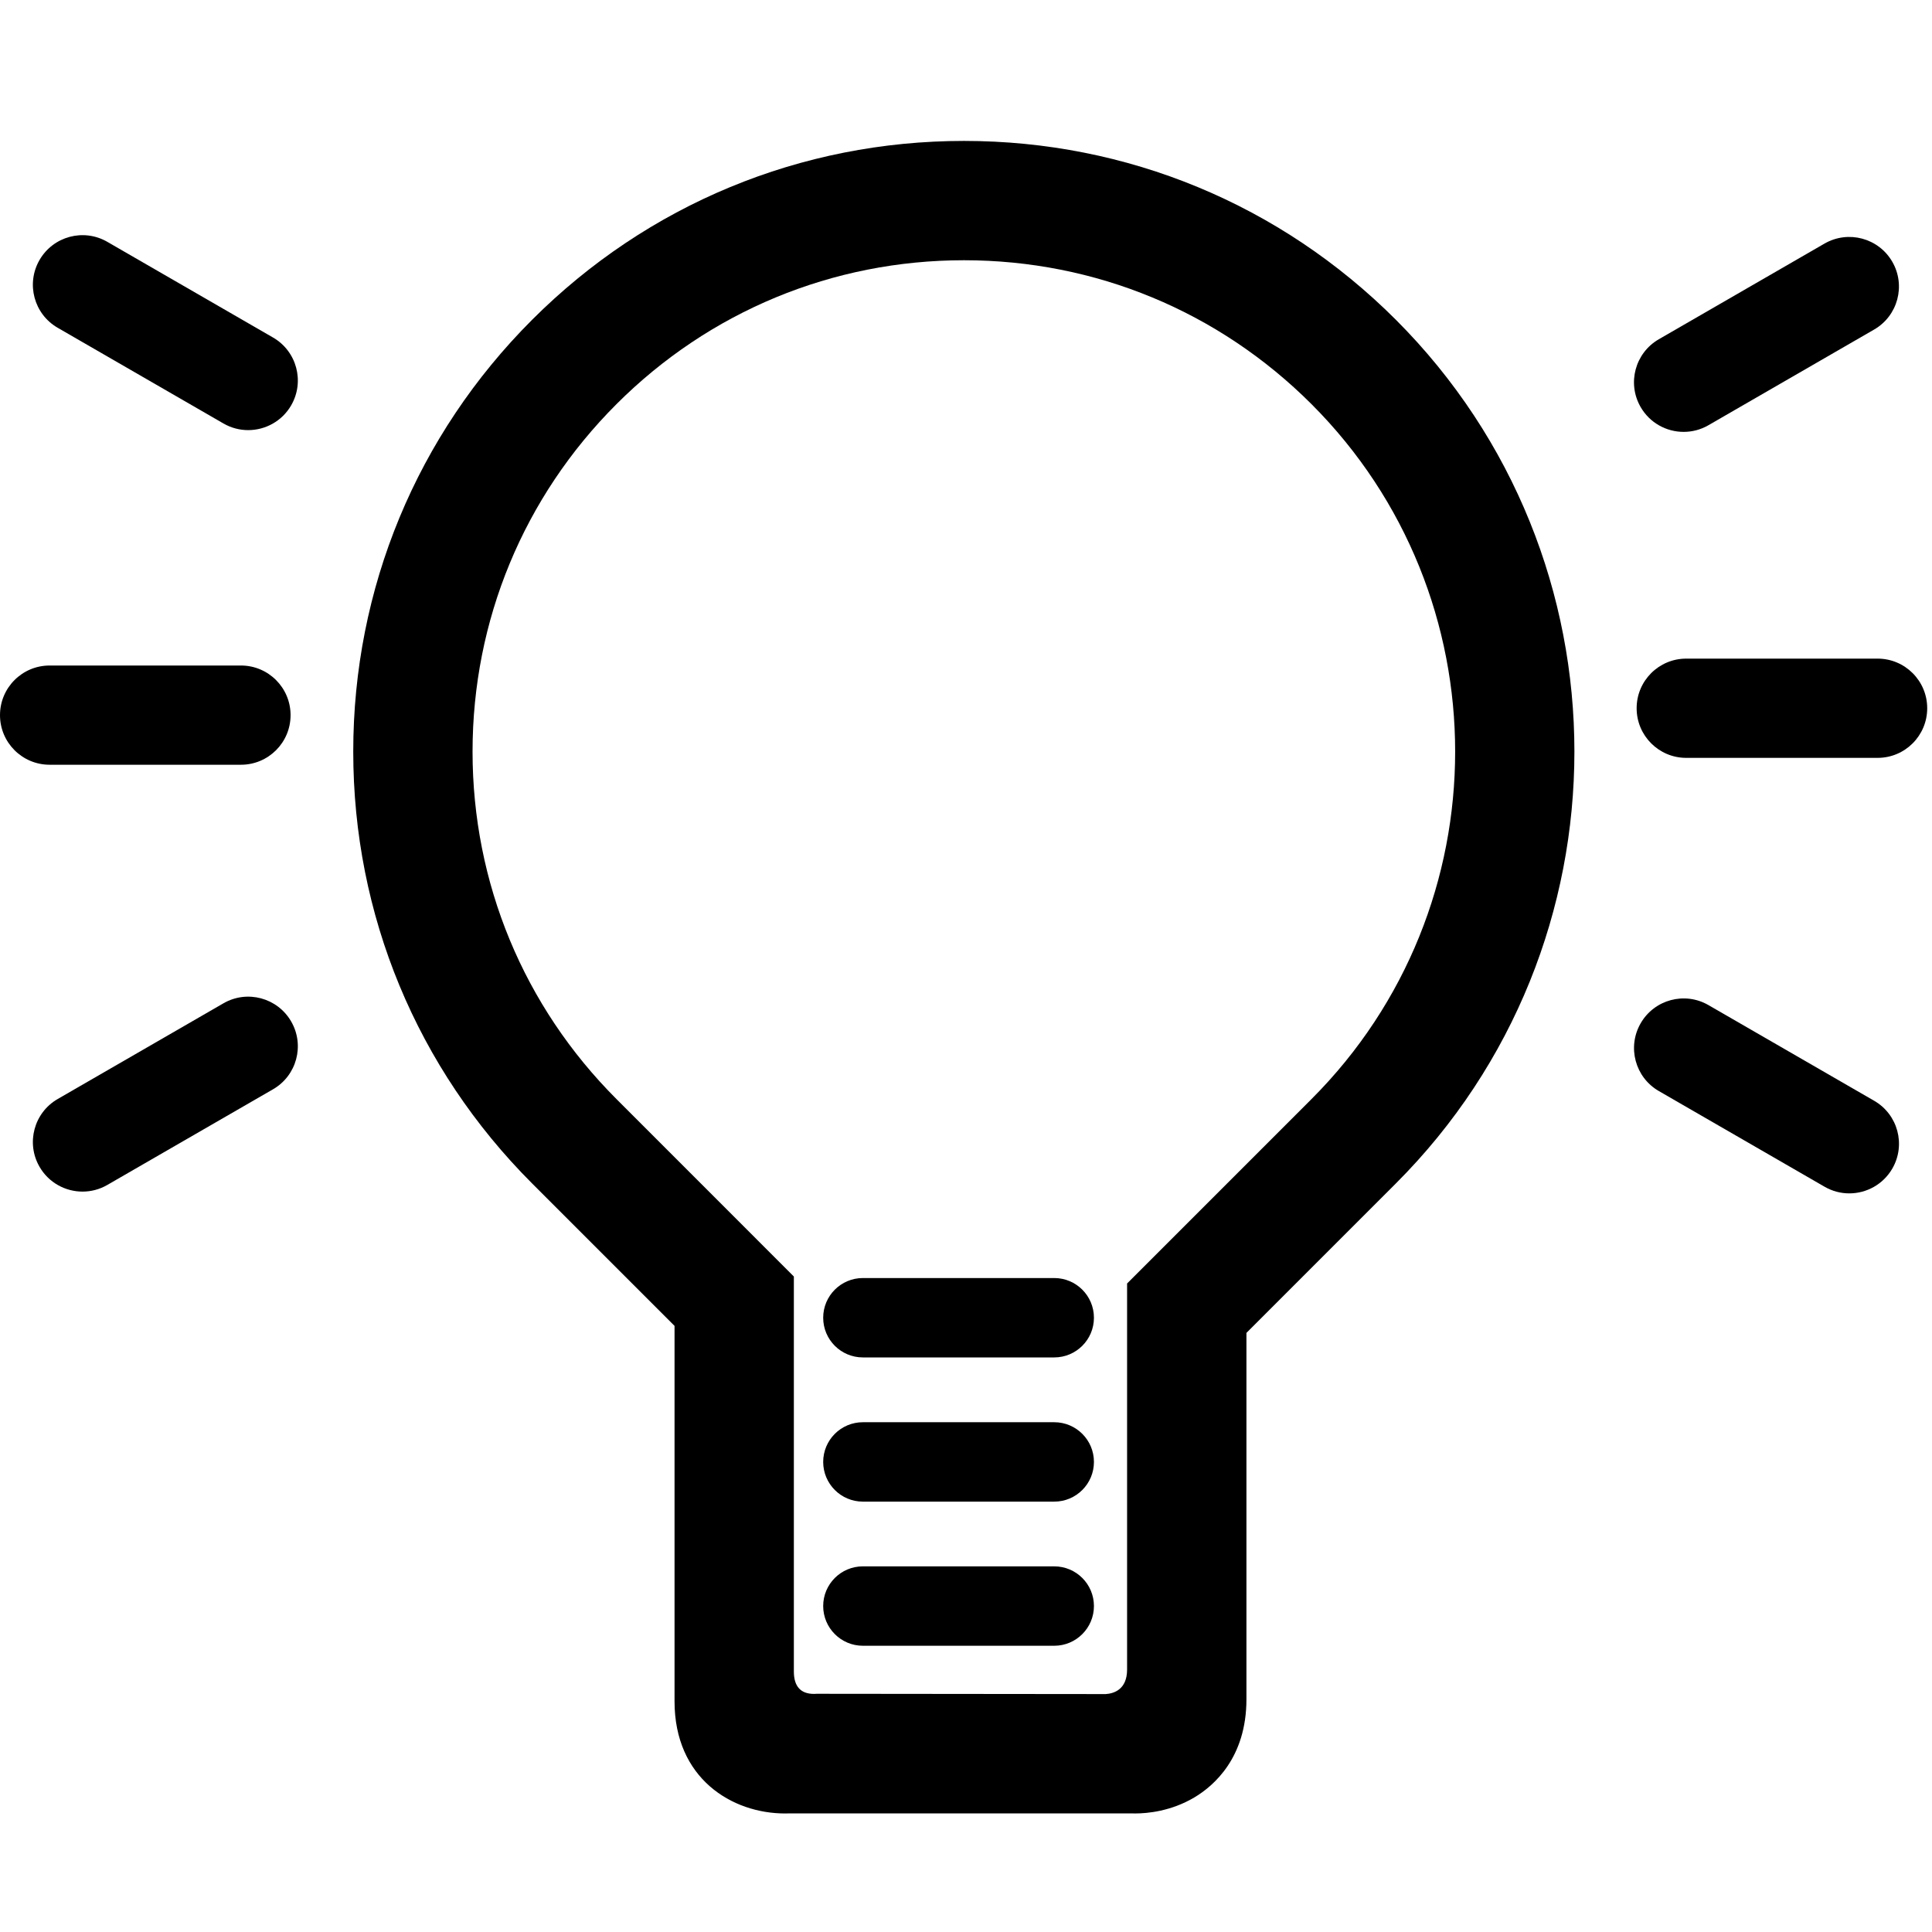
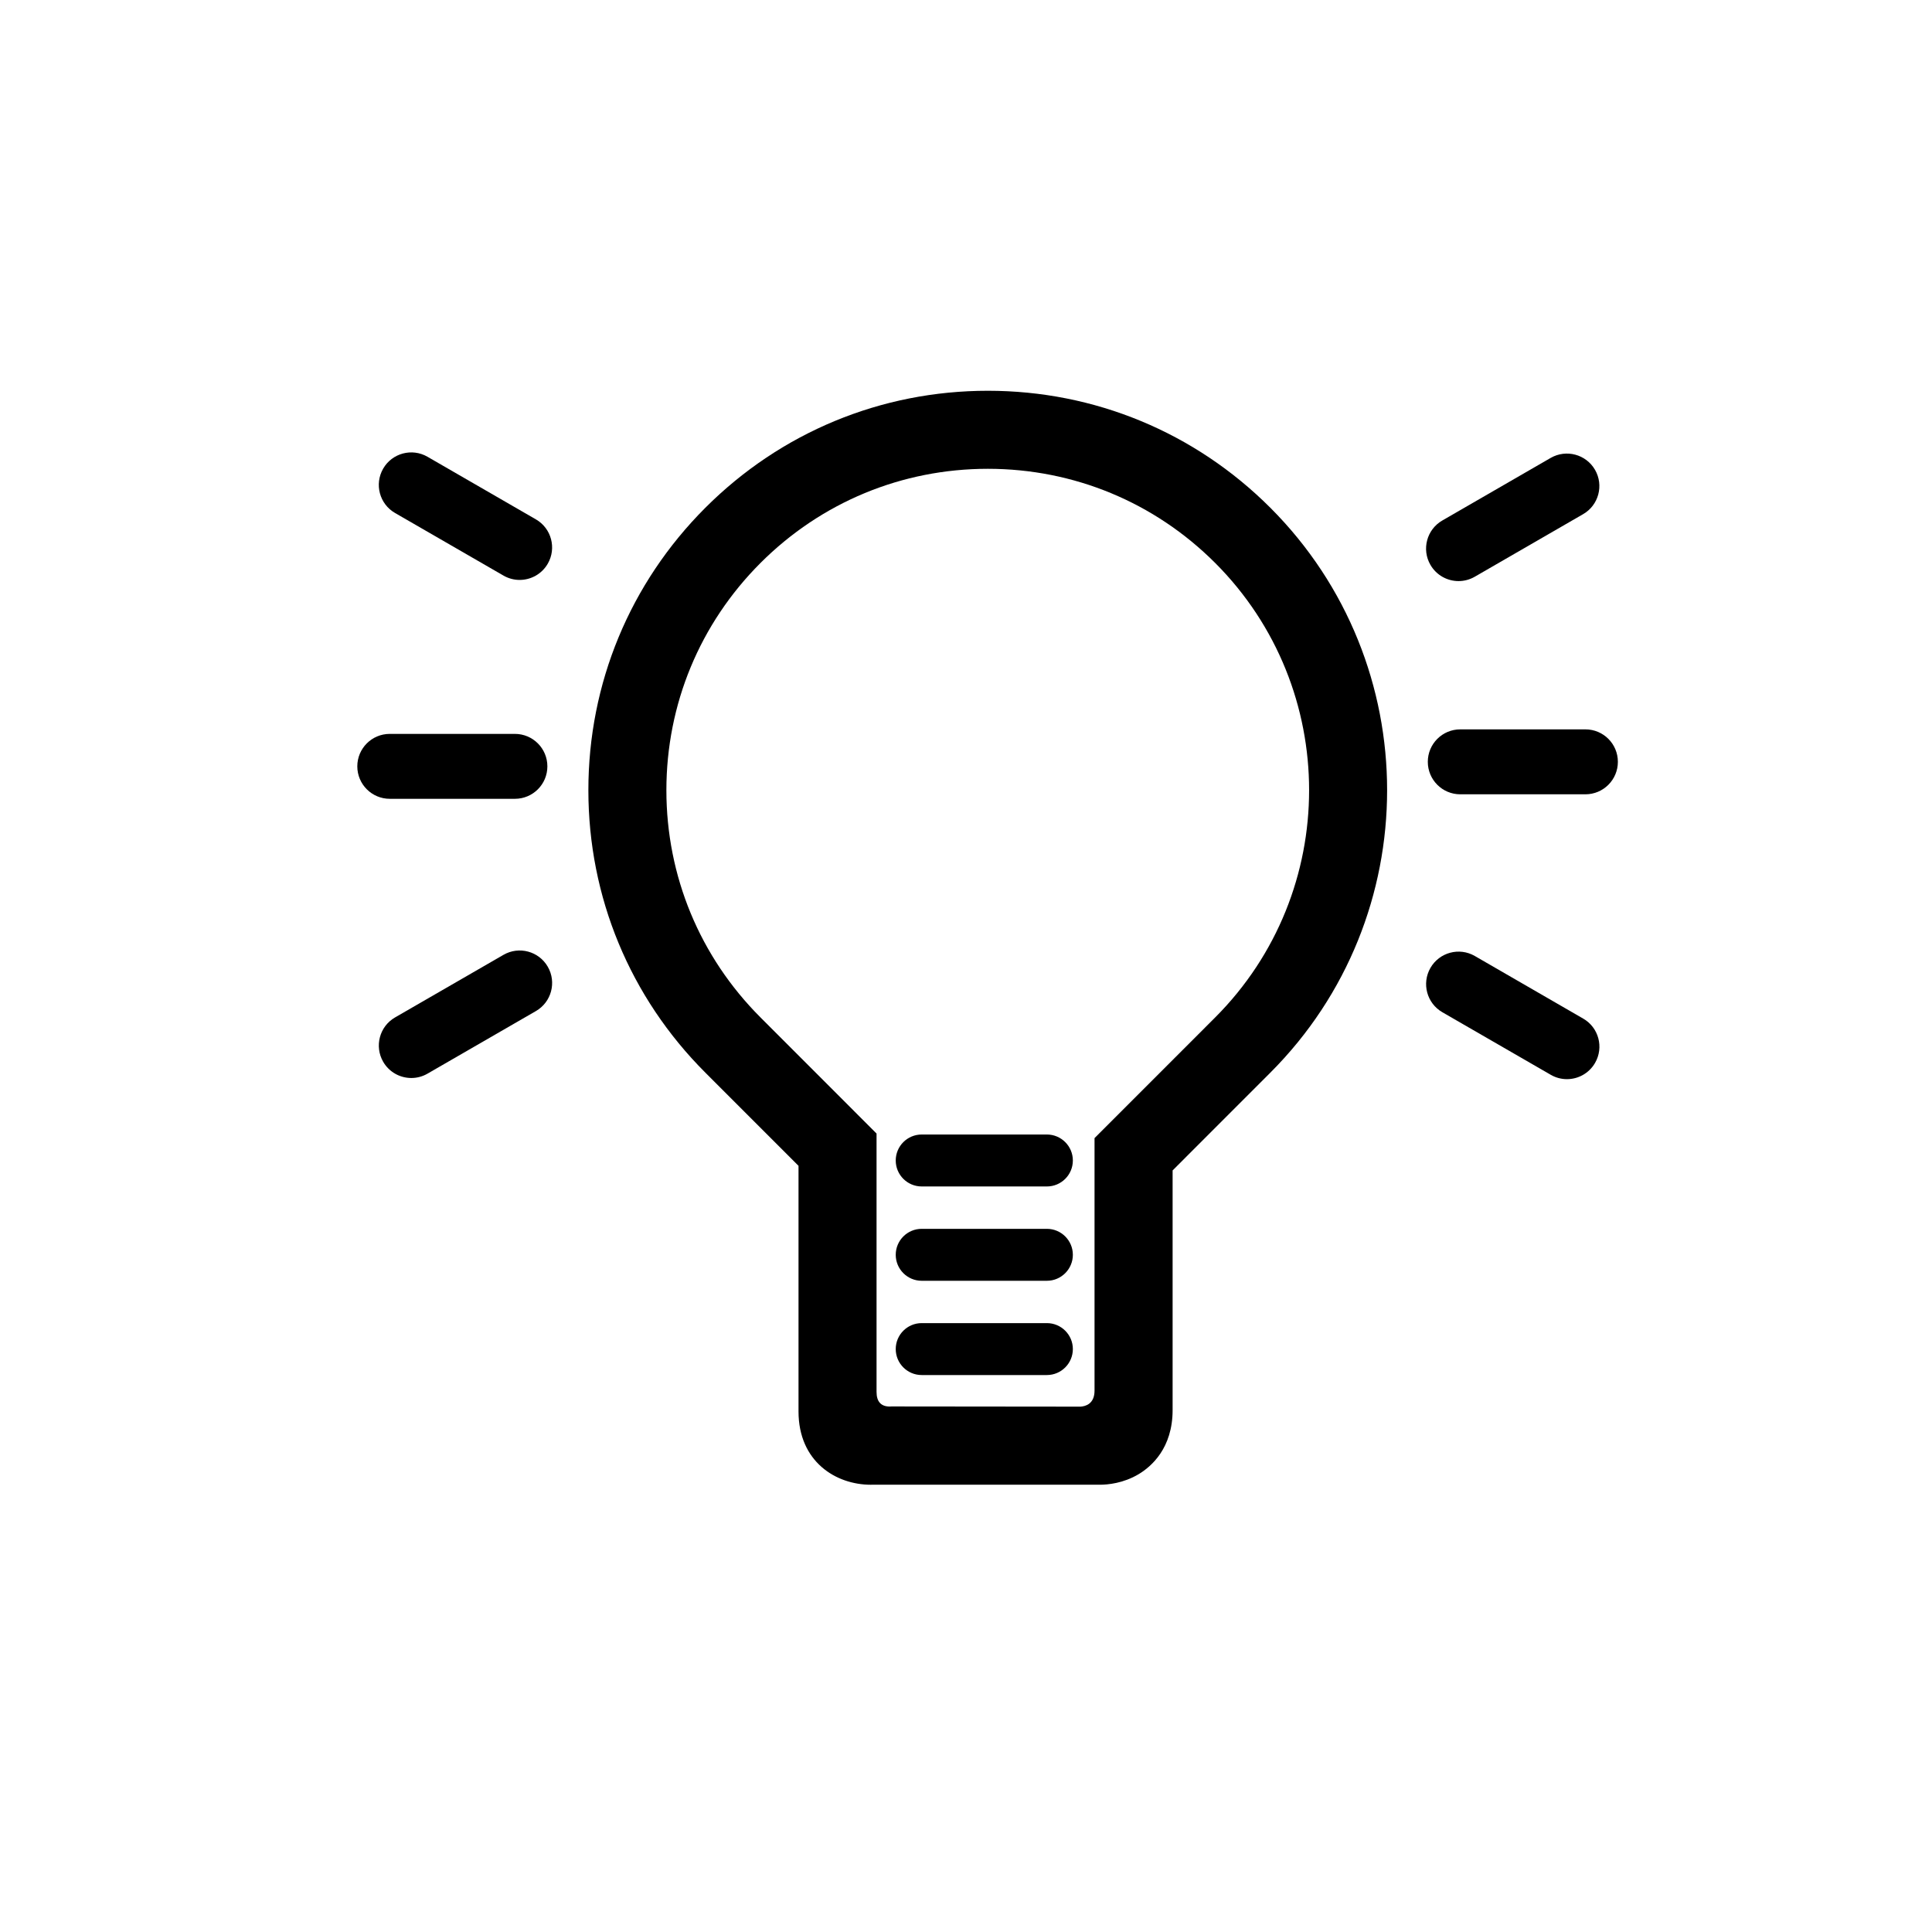
<svg xmlns="http://www.w3.org/2000/svg" version="1.1" id="Layer_1" x="0px" y="0px" width="100px" height="100px" viewBox="0 0 100 100" enable-background="new 0 0 100 100" xml:space="preserve">
-   <path d="M72.25,16.551c-5.971-5.969-13.91-9.257-22.354-9.257c-8.445,0-16.384,3.288-22.354,9.258  c-5.971,5.971-9.259,13.91-9.258,22.354c0,8.443,3.289,16.38,9.26,22.351l7.37,7.371v19.435c0,3.987,2.966,5.802,5.722,5.802  c0.069,0,0.127-0.001,0.155-0.003H58.64l0.117,0.002c0.625,0,1.854-0.109,3.072-0.835c1.002-0.599,2.686-2.054,2.686-5.072V68.991  l7.733-7.734C84.572,48.932,84.572,28.877,72.25,16.551z M31.911,56.89c-4.805-4.804-7.451-11.19-7.452-17.985  c0-6.794,2.645-13.182,7.449-17.986c4.804-4.803,11.192-7.449,17.987-7.449s13.182,2.645,17.988,7.448  c9.915,9.918,9.914,26.055-0.002,35.972l-9.543,9.543v19.98c0,1.065-0.719,1.246-1.107,1.272l-14.968-0.015l-0.054,0.003  c-0.009,0.001-0.037,0.003-0.077,0.003c-0.691,0-1.042-0.39-1.042-1.159V66.072L31.911,56.89z" />
-   <path d="M54.567,70.26h-9.904c-1.135,0-2.055-0.919-2.055-2.054s0.92-2.055,2.055-2.055h9.904c1.134,0,2.055,0.92,2.055,2.055  S55.701,70.26,54.567,70.26L54.567,70.26z" />
-   <path d="M54.567,77.724h-9.904c-1.135,0-2.055-0.921-2.055-2.055c0-1.136,0.92-2.055,2.055-2.055h9.904  c1.134,0,2.055,0.919,2.055,2.055C56.622,76.803,55.701,77.724,54.567,77.724L54.567,77.724z" />
-   <path d="M54.567,85.184h-9.904c-1.135,0-2.055-0.921-2.055-2.056c0-1.134,0.92-2.054,2.055-2.054h9.904  c1.134,0,2.055,0.92,2.055,2.054C56.622,84.263,55.701,85.184,54.567,85.184L54.567,85.184z" />
-   <path d="M12.845,22.263c-0.436,0-0.877-0.111-1.281-0.345l-8.578-4.952c-1.229-0.71-1.649-2.28-0.94-3.509  c0.709-1.229,2.281-1.65,3.508-0.94l8.578,4.953c1.229,0.71,1.649,2.28,0.94,3.509C14.597,21.802,13.733,22.263,12.845,22.263  L12.845,22.263z" />
-   <path d="M12.473,39.583H2.568C1.15,39.583,0,38.434,0,37.015c0-1.418,1.15-2.568,2.568-2.568h9.904c1.418,0,2.568,1.15,2.568,2.568  C15.041,38.434,13.891,39.583,12.473,39.583L12.473,39.583z" />
-   <path d="M97.184,39.227h-9.905c-1.418,0-2.567-1.15-2.567-2.569c0-1.418,1.149-2.568,2.567-2.568h9.905  c1.419,0,2.568,1.15,2.568,2.568C99.752,38.077,98.603,39.227,97.184,39.227L97.184,39.227z" />
-   <path d="M4.273,61.677c-0.888,0-1.751-0.46-2.227-1.284c-0.709-1.228-0.289-2.799,0.94-3.508l8.578-4.953  c1.229-0.711,2.799-0.288,3.508,0.941c0.709,1.228,0.289,2.799-0.94,3.508l-8.578,4.952C5.15,61.566,4.709,61.677,4.273,61.677  L4.273,61.677z" />
-   <path d="M87.146,22.354c-0.887,0-1.751-0.46-2.227-1.285c-0.709-1.228-0.288-2.798,0.939-3.508l8.578-4.953  c1.229-0.708,2.799-0.288,3.509,0.941c0.709,1.228,0.288,2.799-0.94,3.508l-8.577,4.953C88.024,22.243,87.582,22.354,87.146,22.354  L87.146,22.354z" />
-   <path d="M95.72,61.769c-0.436,0-0.878-0.111-1.282-0.345l-8.578-4.952c-1.228-0.71-1.648-2.28-0.939-3.508  c0.709-1.229,2.28-1.651,3.509-0.94l8.577,4.952c1.229,0.709,1.649,2.279,0.94,3.508C97.47,61.308,96.607,61.769,95.72,61.769  L95.72,61.769z" />
+   <path d="M65.752,26.281c-3.905-3.904-9.099-6.055-14.621-6.055c-5.524,0-10.717,2.151-14.622,6.055  c-3.905,3.906-6.056,9.099-6.055,14.622c0,5.522,2.151,10.714,6.057,14.619l4.82,4.821v12.711c0,2.608,1.939,3.796,3.743,3.796  c0.045,0,0.083-0.001,0.101-0.003h11.676l0.075,0.002c0.409,0,1.213-0.071,2.01-0.546c0.655-0.392,1.758-1.344,1.758-3.317V60.581  l5.057-5.059C73.812,47.461,73.812,34.343,65.752,26.281z M39.367,52.666c-3.144-3.143-4.874-7.319-4.875-11.764  c0-4.444,1.73-8.622,4.873-11.765c3.142-3.141,7.32-4.872,11.765-4.872s8.622,1.73,11.766,4.872  c6.485,6.487,6.484,17.042-0.002,23.529l-6.241,6.242v13.068c0,0.696-0.471,0.814-0.725,0.832l-9.79-0.01L46.103,72.8  c-0.006,0.001-0.024,0.002-0.051,0.002c-0.451,0-0.682-0.255-0.682-0.757V58.672L39.367,52.666z" />
+   <path d="M54.186,61.411h-6.478c-0.743,0-1.345-0.602-1.345-1.344c0-0.743,0.602-1.345,1.345-1.345h6.478  c0.742,0,1.345,0.602,1.345,1.345C55.53,60.81,54.928,61.411,54.186,61.411L54.186,61.411z" />
+   <path d="M54.186,66.293h-6.478c-0.743,0-1.345-0.603-1.345-1.344c0-0.743,0.602-1.345,1.345-1.345h6.478  c0.742,0,1.345,0.602,1.345,1.345C55.53,65.69,54.928,66.293,54.186,66.293L54.186,66.293z" />
+   <path d="M54.186,71.172h-6.478c-0.743,0-1.345-0.602-1.345-1.345c0-0.741,0.602-1.343,1.345-1.343h6.478  c0.742,0,1.345,0.602,1.345,1.343C55.53,70.57,54.928,71.172,54.186,71.172L54.186,71.172z" />
+   <path d="M26.896,30.017c-0.285,0-0.574-0.073-0.838-0.226l-5.611-3.239c-0.804-0.464-1.078-1.491-0.615-2.295  c0.464-0.804,1.492-1.079,2.295-0.615l5.61,3.24c0.804,0.464,1.079,1.491,0.615,2.295C28.042,29.715,27.477,30.017,26.896,30.017  L26.896,30.017z" />
+   <path d="M26.653,41.346h-6.479c-0.928,0-1.68-0.752-1.68-1.68s0.752-1.68,1.68-1.68h6.478c0.927,0,1.68,0.752,1.68,1.68  C28.333,40.594,27.581,41.346,26.653,41.346L26.653,41.346z" />
+   <path d="M82.061,41.113h-6.479c-0.928,0-1.679-0.753-1.679-1.681s0.751-1.68,1.679-1.68h6.479c0.929,0,1.68,0.752,1.68,1.68  S82.989,41.113,82.061,41.113L82.061,41.113z" />
+   <path d="M21.29,55.797c-0.581,0-1.146-0.301-1.457-0.84c-0.463-0.803-0.189-1.831,0.615-2.295l5.611-3.239  c0.804-0.465,1.831-0.188,2.294,0.615c0.464,0.804,0.189,1.831-0.615,2.295l-5.61,3.239C21.863,55.725,21.575,55.797,21.29,55.797  L21.29,55.797z" />
+   <path d="M75.495,30.077c-0.58,0-1.146-0.301-1.457-0.841c-0.464-0.803-0.188-1.83,0.614-2.294l5.61-3.24  c0.805-0.463,1.831-0.188,2.296,0.616c0.464,0.803,0.188,1.831-0.615,2.294l-5.61,3.24C76.068,30.004,75.78,30.077,75.495,30.077  L75.495,30.077z" />
+   <path d="M81.104,55.857c-0.285,0-0.575-0.073-0.84-0.227l-5.61-3.238c-0.803-0.465-1.077-1.492-0.614-2.295  c0.464-0.804,1.492-1.08,2.296-0.615l5.609,3.24c0.805,0.464,1.079,1.49,0.615,2.294C82.248,55.556,81.684,55.857,81.104,55.857  L81.104,55.857z" />
</svg>
